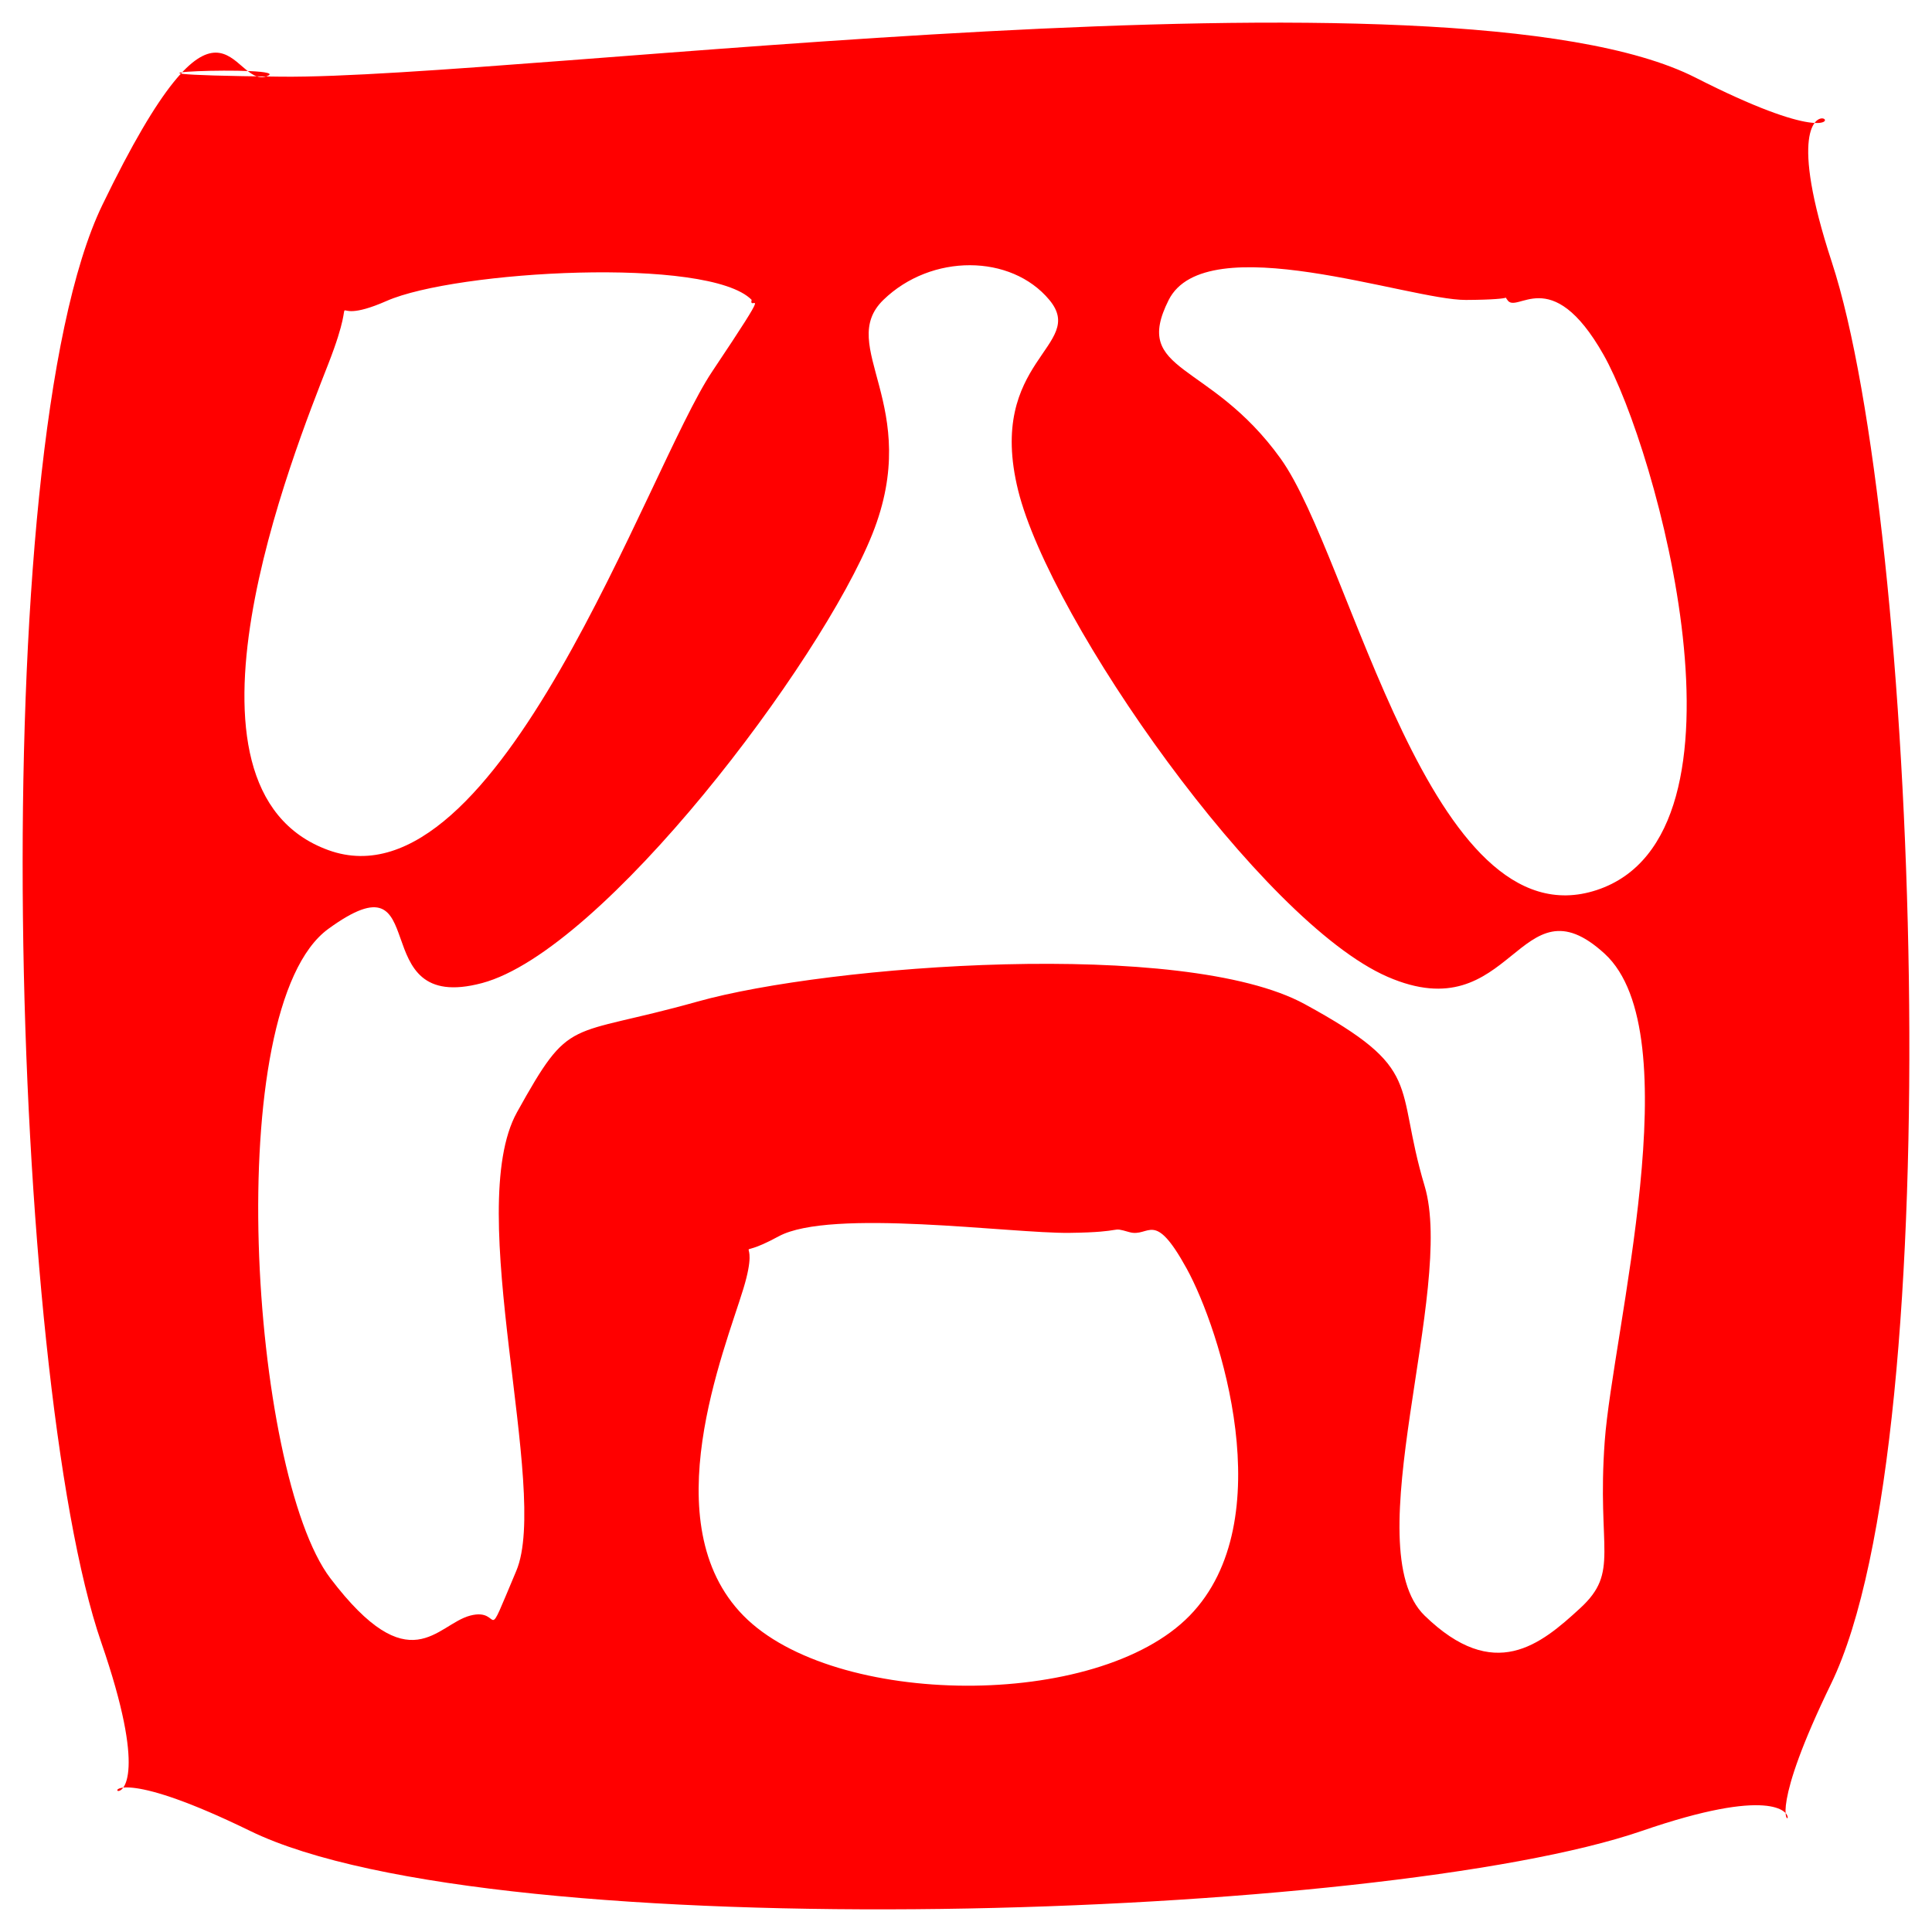
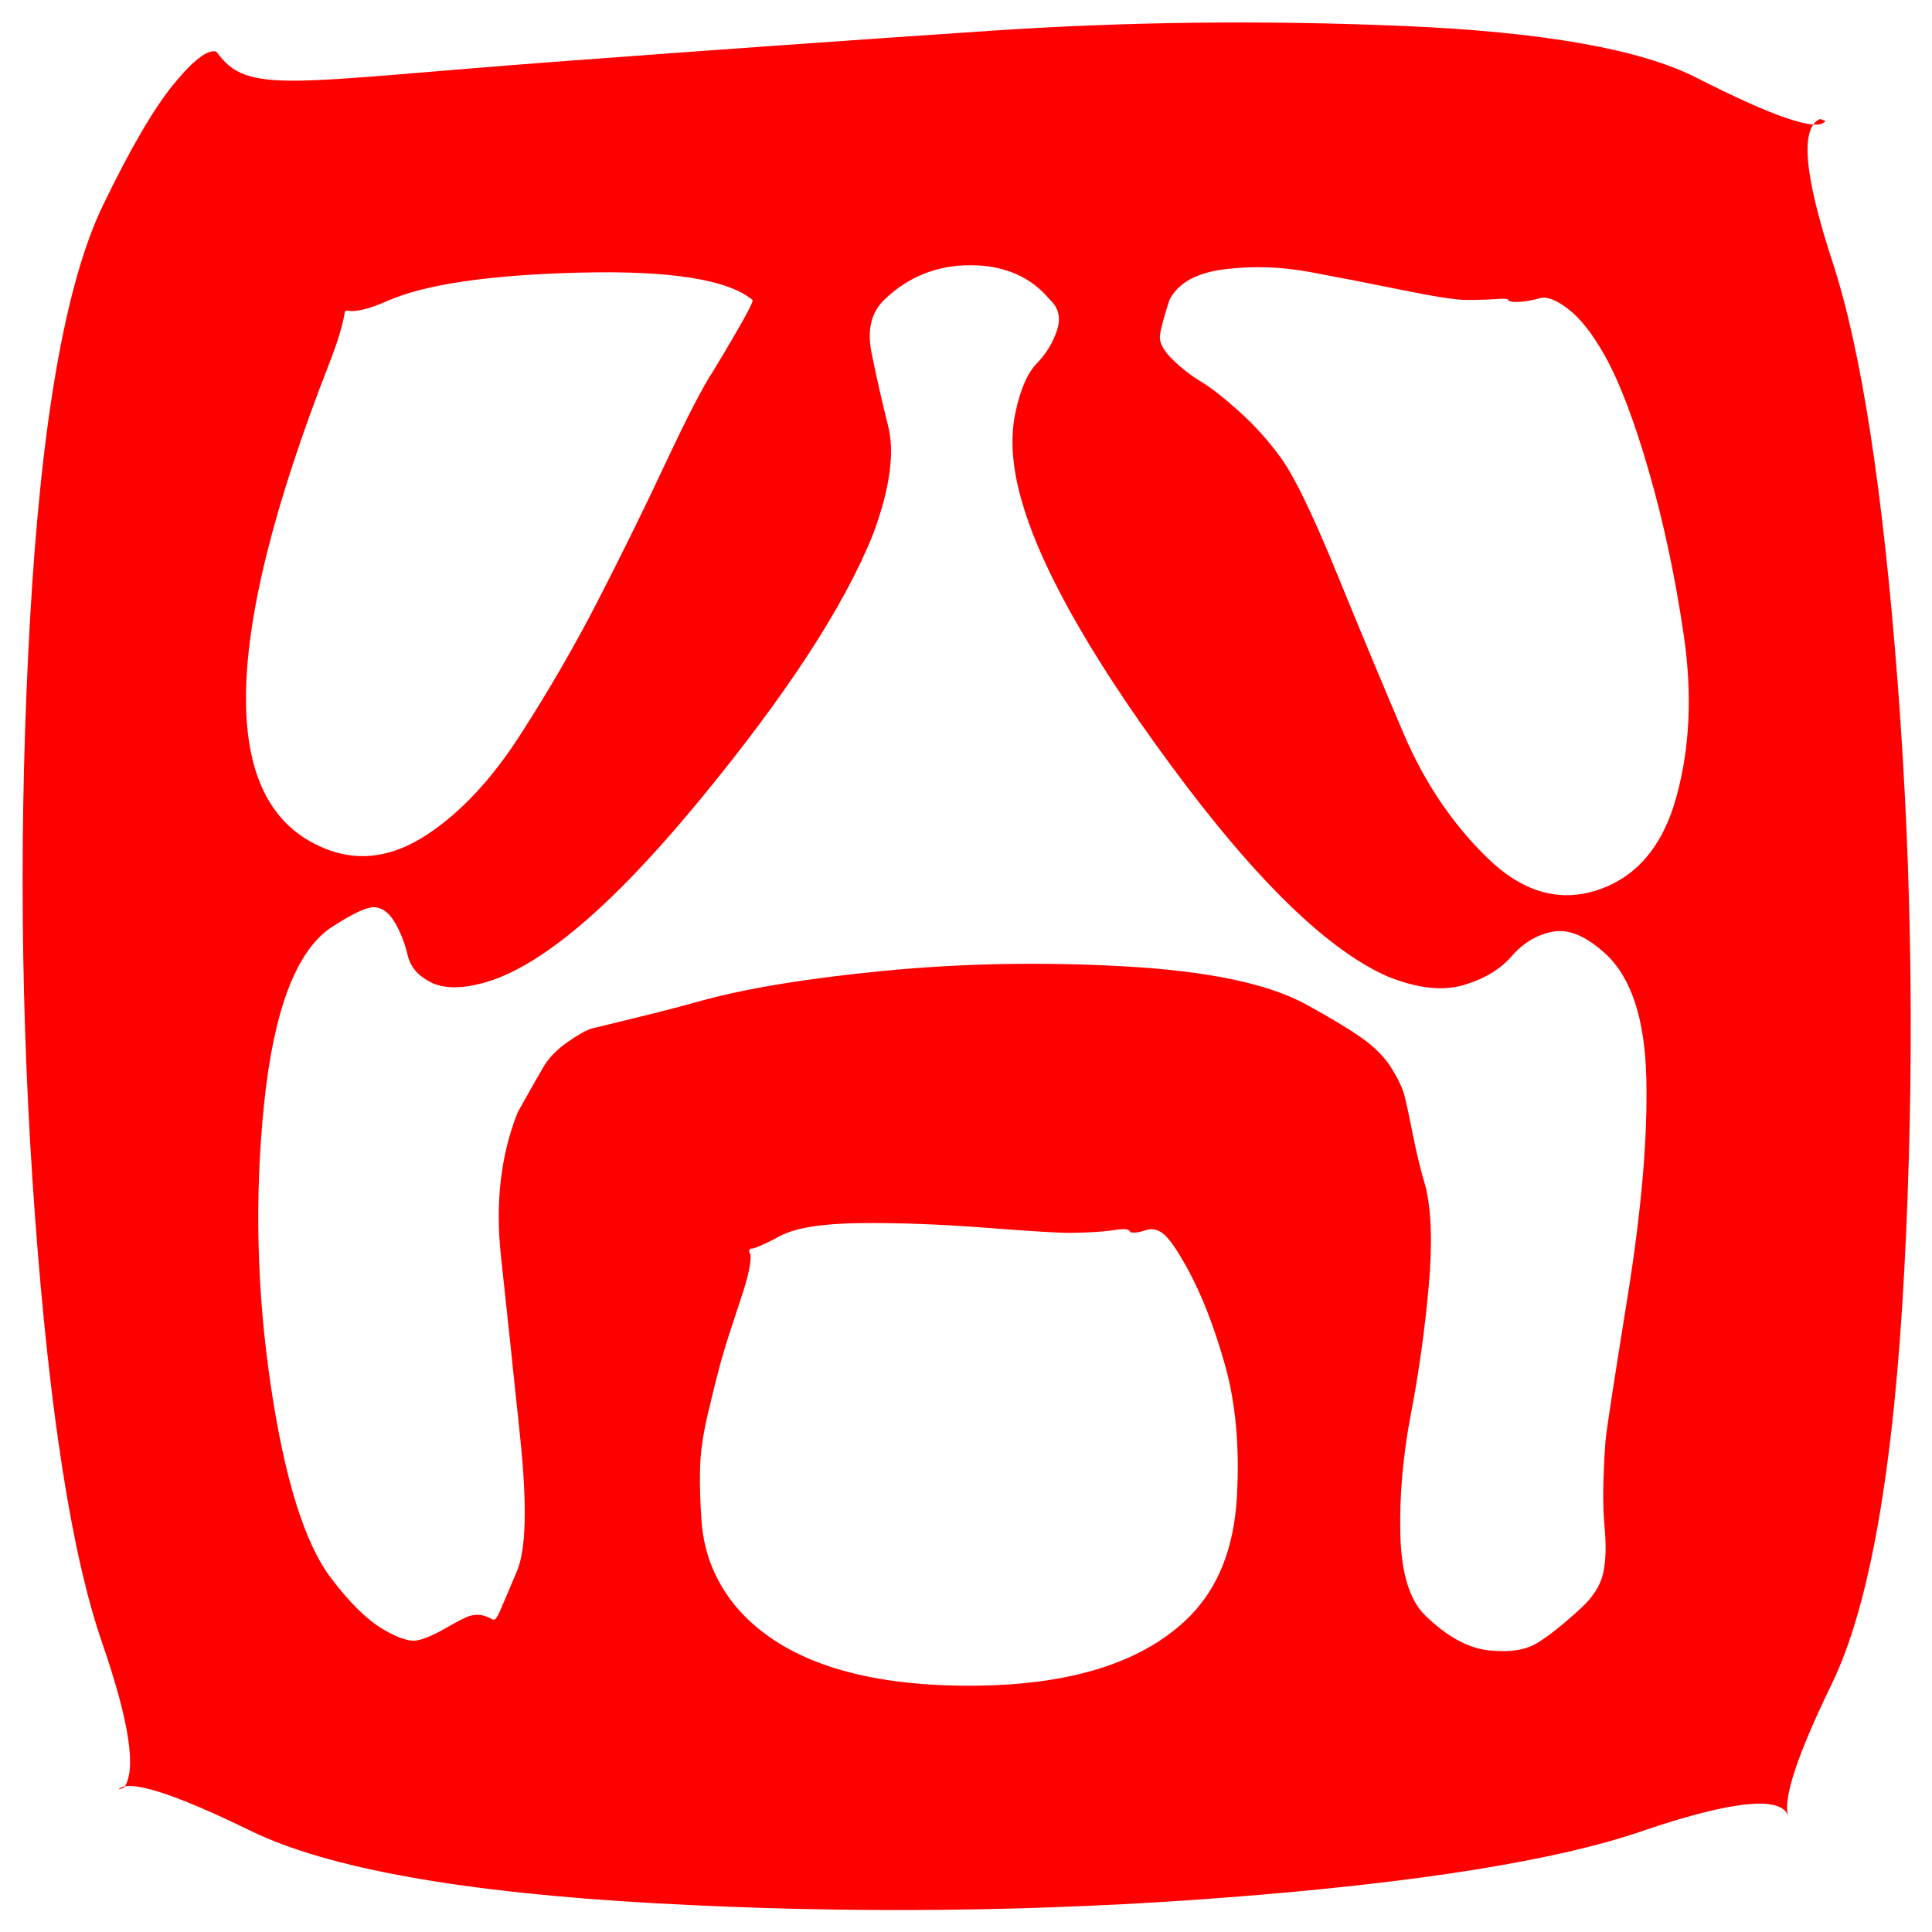
- <svg xmlns="http://www.w3.org/2000/svg" height="48" width="48" viewBox="-10 0 2048 2048">
-   <path fill="red" d="M272.271 80.97C235.03 93.473 224.913-44.049 98.545 217.184-27.824 478.417.68 1461.268 97.377 1741.155c96.697 279.887-101.888 73.045 157.71 199.673 259.597 126.629 1202.647 93.967 1475.424 0 272.778-93.967 72.494 107.505 200.525-156.007 128.03-263.513 91.516-1230.122.746-1507.033-90.77-276.912 114.97-63.519-144.35-195.447C1528.11-49.59 540.802 83.845 288.287 81.284c-252.514-2.561 21.224-12.816-16.017-.314zm1315.317 236.57c9.876 17.204 46.2-40.538 102.313 58.656 56.112 99.195 170.032 508.608-7.133 567.24-177.166 58.632-260.147-352.931-335.375-457.49-75.229-104.558-157.941-89.654-118.557-167.91 39.383-78.256 255.237.207 315.028-.083 59.792-.29 38.547-5.636 43.724-.413s-9.876-17.203 0 0zm-485.221.397c40.578 48.821-67.287 63.45-33.105 201.869 34.182 138.419 257.94 457.331 391.468 515.567 133.528 58.237 138.851-108.32 230.338-24.317 91.487 84.003 8.434 401.226 0 516.84-8.435 115.613 16.191 138.025-25.939 176.791-42.13 38.767-91.12 79.665-164.972 7.925-73.852-71.741 32.79-345.796 0-455.427-32.79-109.631.992-122.9-127.1-192.773-128.093-69.871-504.558-41.74-643.855-2.641-139.296 39.099-133.59 13.719-191.121 117.18-57.532 103.46 35.052 401.2-.779 486.198-35.83 84.998-13.258 38.104-48.895 47.463-35.636 9.358-63.655 71.685-148.24-39.621-84.587-111.307-117.15-604.695-2.076-688.382 115.073-83.686 34.5 91.766 162.93 57.484 128.428-34.283 359.158-339.444 413.694-475.947 54.535-136.503-38.922-199.148 11.77-248.308 50.69-49.16 135.303-48.723 175.882.099zm-315.58-.066c-3.616 14.081 26.421-26.058-41.973 76.155-68.394 102.212-226.287 572.642-406.723 507.148-180.435-65.494-36.713-421.567 0-515.6 36.714-94.035-11.207-34.42 61.735-66.564 72.941-32.144 341.29-47.511 386.96-1.14 45.67 46.373 3.616-14.08 0 0zm400.27 988.213c21.716 6.198 25.731-25.286 60.973 38.845 35.242 64.13 101.001 267.139 3.113 367.682-97.888 100.544-377.261 97.622-473.127 0-95.865-97.62-20.05-280.674 0-346.55 20.05-65.878-17.679-25.526 37.352-55.47 55.031-29.945 246.353-2.931 308.301-3.698 61.948-.767 41.673-7.007 63.389-.81z" />
+ <svg xmlns="http://www.w3.org/2000/svg" height="48" width="48" viewBox="-11 0 1022 1024">
+   <path fill="red" d="M288.18 32.302c77.576-5.792 152.376-11.114 224.4-15.965 72.024-4.85 145.009-5.713 218.953-2.585C805.476 16.88 857.34 26.02 887.12 41.17c41.705 21.218 64.514 28.856 68.427 22.916l-2.892-1.01c-10.635 4.6-8.42 29.873 6.64 75.818 15.199 46.368 26.715 120.864 34.55 223.486 7.832 102.622 8.986 206.292 3.46 311.01-5.526 104.72-18.32 177.727-38.383 219.022-18.403 37.874-26.106 61.256-23.112 70.147-3.353-9.958-25.141-8.634-65.363 3.973a442.378 442.378 0 00-11.787 3.884c-45.408 15.642-118.393 27.366-218.951 35.17-100.56 7.803-201.961 8.868-304.204 3.192-102.242-5.675-173.762-18.463-214.558-38.362-41.69-20.336-65.094-27.648-70.211-21.936l2.966-.972c6.799-9.204 2.93-34.846-11.61-76.93C26.083 824.24 14.225 748.77 6.52 644.172c-7.707-104.6-8.582-209.728-2.625-315.387 5.956-105.66 18.884-179.057 38.782-220.19C57.3 78.365 69.861 56.904 80.36 44.21c10.498-12.692 17.96-18.29 22.39-16.791 16.588 23.388 37.849 15.83 185.43 4.883zm499.019 126.469c-.459-.464-2.224-.571-5.293-.323-3.945.318-9.469.495-16.57.53-5.442.025-16.79-1.722-34.045-5.242-17.255-3.52-33.57-6.704-48.946-9.55-15.377-2.849-30.51-3.337-45.398-1.467-14.888 1.87-24.597 7.303-29.124 16.298-2.883 8.769-4.553 15.015-5.008 18.737-.456 3.724 1.722 7.945 6.534 12.663 4.81 4.717 9.8 8.614 14.965 11.688 5.166 3.073 11.929 8.347 20.288 15.818 8.36 7.471 15.859 15.82 22.5 25.05 7.032 9.775 16.85 30.091 29.458 60.95 12.606 30.86 24.414 59.19 35.426 84.99 11.01 25.8 25.8 47.739 44.366 65.815 18.566 18.075 38.044 23.738 58.437 16.99 20.619-6.824 34.52-23.228 41.701-49.213 7.18-25.985 8.512-54.481 3.994-85.488-4.518-31.007-10.707-60.108-18.565-87.305-7.858-27.197-15.713-47.736-23.564-61.614-6.396-11.307-12.774-19.406-19.135-24.297-6.36-4.89-11.398-6.804-15.112-5.74-3.715 1.063-7.307 1.712-10.778 1.946-3.47.234-5.515-.178-6.131-1.237zm-242.61.198c-10.163-12.227-24.188-18.36-42.074-18.396-17.886-.036-33.176 6.078-45.867 18.346-6.876 6.668-9.12 15.984-6.732 27.945 2.389 11.963 5.342 25.013 8.86 39.149 3.516 14.137.845 33.157-8.013 57.06-15.28 38.246-46.11 85.476-92.488 141.692-46.381 56.217-84.5 88.31-114.358 96.28-11.681 3.119-20.883 2.977-27.607-.423s-10.805-8.18-12.24-14.339c-1.435-6.159-3.627-11.826-6.58-17.001-2.953-5.176-6.498-7.98-10.636-8.411-4.138-.431-12.271 3.38-24.401 11.433-18.007 13.095-29.517 44.18-34.53 93.251-5.013 49.072-3.833 98.566 3.542 148.48 7.375 49.916 18.05 84.069 32.025 102.458 9.857 12.972 18.94 21.927 27.244 26.865 8.304 4.938 14.527 6.949 18.668 6.034s9.268-3.166 15.384-6.751c6.114-3.585 10.39-5.697 12.825-6.337 3.741-.983 7.557-.294 11.448 2.068.943.574 2.071-.5 3.384-3.222.52-1.078 3.724-8.604 9.615-22.577 4.8-11.39 5.358-34.862 1.671-70.418-3.688-35.557-7.083-67.593-10.187-96.109-3.104-28.516-.135-54.04 8.905-76.573 6.212-11.172 10.761-19.193 13.65-24.063 2.887-4.87 7.222-9.301 13.003-13.294 5.781-3.993 10.055-6.341 12.82-7.044 2.763-.702 10.368-2.56 22.814-5.572 12.445-3.01 23.537-5.882 33.274-8.616 24.612-6.908 57.622-12.36 99.032-16.356 41.41-3.995 83.942-4.759 127.596-2.291 43.654 2.469 75.42 9.125 95.3 19.968 12.702 6.93 22.542 12.835 29.519 17.714 6.977 4.879 12.278 10.208 15.906 15.984 3.627 5.775 5.963 10.669 7.008 14.68 1.045 4.011 2.534 10.928 4.47 20.753 1.934 9.826 4.15 18.91 6.646 27.256 3.223 12.853 3.797 30.74 1.725 53.661-2.074 22.922-5.215 45.356-9.424 67.3-4.209 21.944-6.068 43.194-5.573 63.747.493 20.554 4.917 34.889 13.272 43.005 11.46 11.131 22.675 17.276 33.65 18.433 10.973 1.157 19.56-.173 25.761-3.992 6.2-3.82 13.892-9.954 23.075-18.403 6.436-5.922 10.365-12.15 11.788-18.686 1.422-6.536 1.631-15.005.626-25.407-1.005-10.403-.82-25.17.556-44.303.35-4.798 4.238-30.256 11.666-76.372s10.752-84.854 9.975-116.212c-.78-31.359-7.992-53.303-21.64-65.835-10.223-9.386-19.524-13.294-27.906-11.726-8.382 1.57-15.648 5.894-21.797 12.973-6.15 7.079-14.73 12.209-25.738 15.388-11.01 3.18-24.252 1.687-39.729-4.478-31.987-13.95-70.35-51.268-115.09-111.952-44.74-60.684-71.623-109.295-80.644-145.831-3.823-15.477-4.414-29.322-1.771-41.536 2.64-12.213 6.39-20.79 11.246-25.73 4.856-4.941 8.404-10.717 10.647-17.332 2.242-6.613 1.051-12.058-3.57-16.336zm-157.79-.033c-13.145-10.833-43.687-15.646-91.627-14.438-47.941 1.209-81.893 6.21-101.854 15.007-9.903 4.365-17.047 6.063-21.43 5.096-.66-.146-1.083.358-1.264 1.51-1.02 6.44-3.745 15.333-8.173 26.676-58.775 150.534-58.775 236.469 0 257.802 16.931 6.145 34.256 3.388 51.97-8.27s34.141-29.241 49.278-52.743c15.136-23.503 28.87-47.228 41.2-71.174a2211.34 2211.34 0 0035.832-72.867c11.558-24.632 19.918-40.805 25.081-48.52 15.323-25.395 22.318-38.088 20.986-38.078zm200.135 494.106c-.16-1.614-2.928-1.982-8.303-1.104-5.375.878-13.172 1.382-23.39 1.508-5.39.068-20.314-.837-44.769-2.712-24.457-1.875-46.763-2.692-66.919-2.453-20.156.24-34.31 2.578-42.463 7.014-3.95 2.15-7.342 3.817-10.173 5.003-2.832 1.185-4.41 1.68-4.739 1.485-.328-.194-.634.032-.917.68-.284.647-.195 1.323.268 2.027.46.704.43 2.746-.094 6.125-.523 3.38-1.531 7.518-3.022 12.415-.473 1.556-2.33 7.211-5.572 16.967-3.242 9.756-5.675 17.653-7.296 23.692-1.62 6.04-3.732 14.559-6.334 25.558-2.602 10.999-3.993 20.727-4.176 29.18-.183 8.453.07 17.622.762 27.502.692 9.88 2.991 19.072 6.899 27.579a79.915 79.915 0 0015.717 22.798c24.118 24.56 63.417 36.944 117.901 37.155 54.485.212 94.039-12.174 118.661-37.155 14.902-15.306 23.104-36.25 24.606-62.831 1.502-26.581-.628-50.02-6.39-70.317-5.763-20.297-12.353-37.194-19.771-50.693-5.313-9.667-9.518-15.783-12.613-18.349-3.095-2.566-6.353-3.244-9.77-2.036-3.418 1.208-6.12 1.528-8.104.962z" />
</svg>
